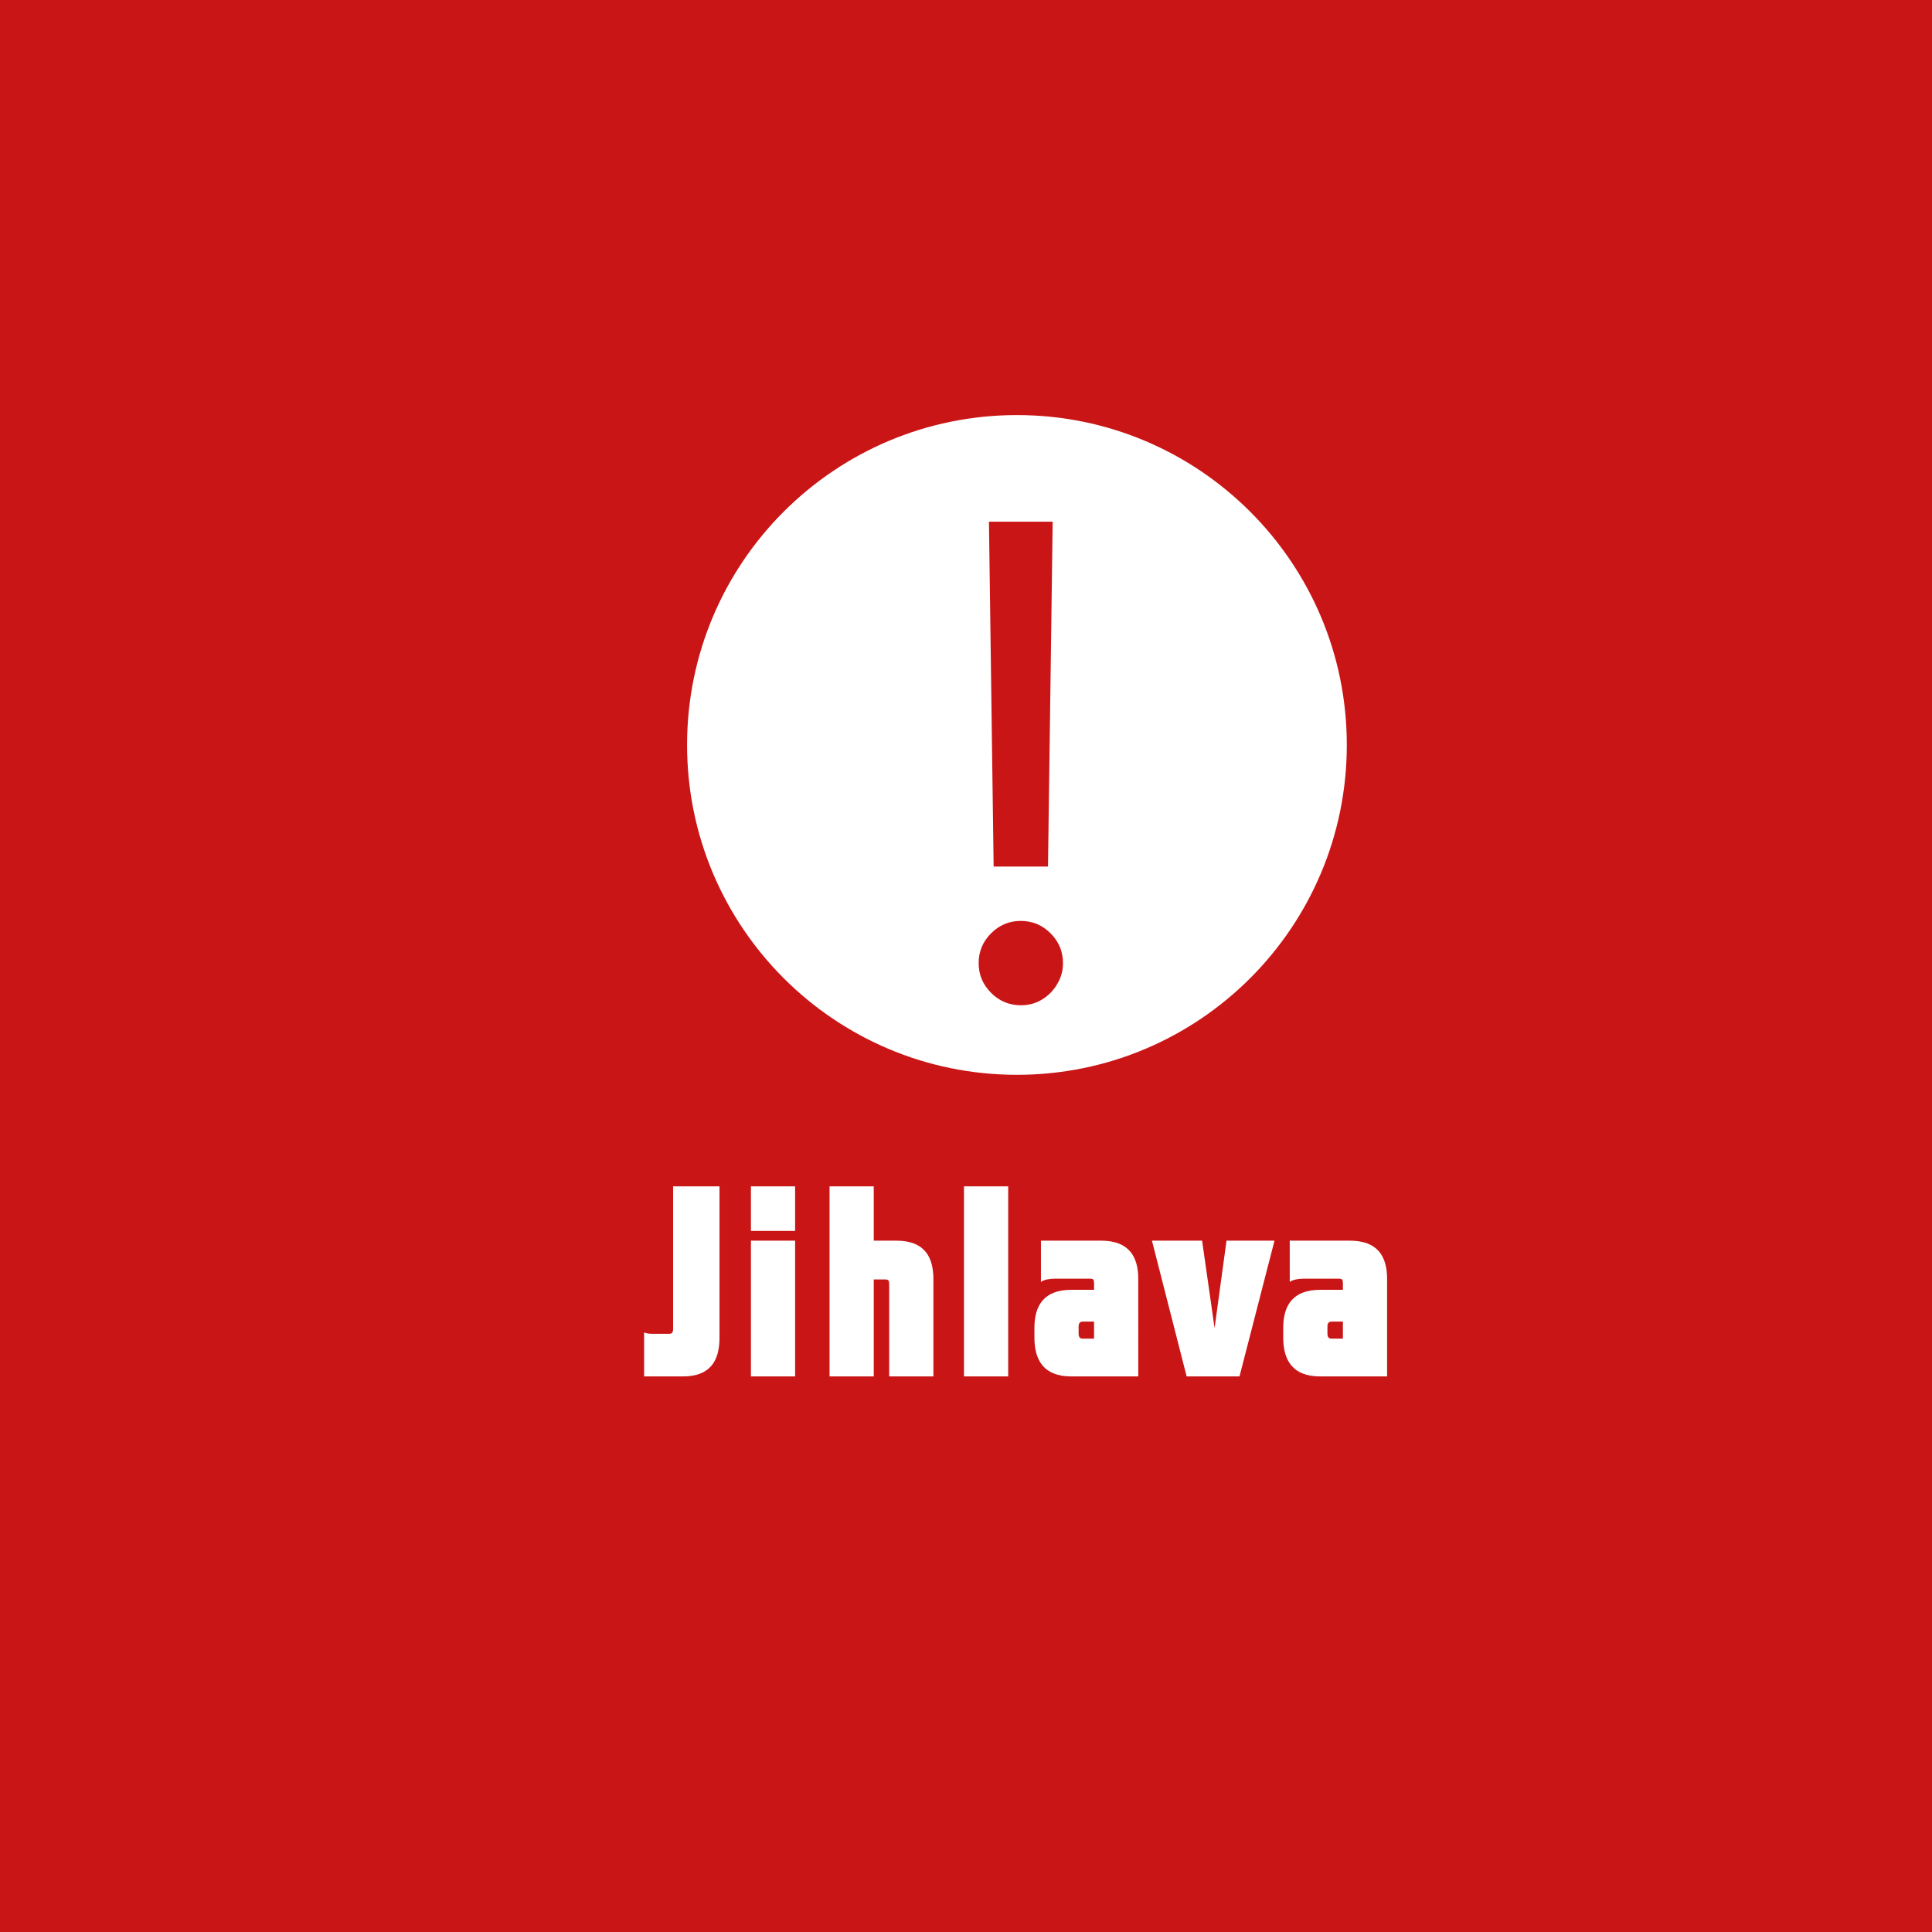
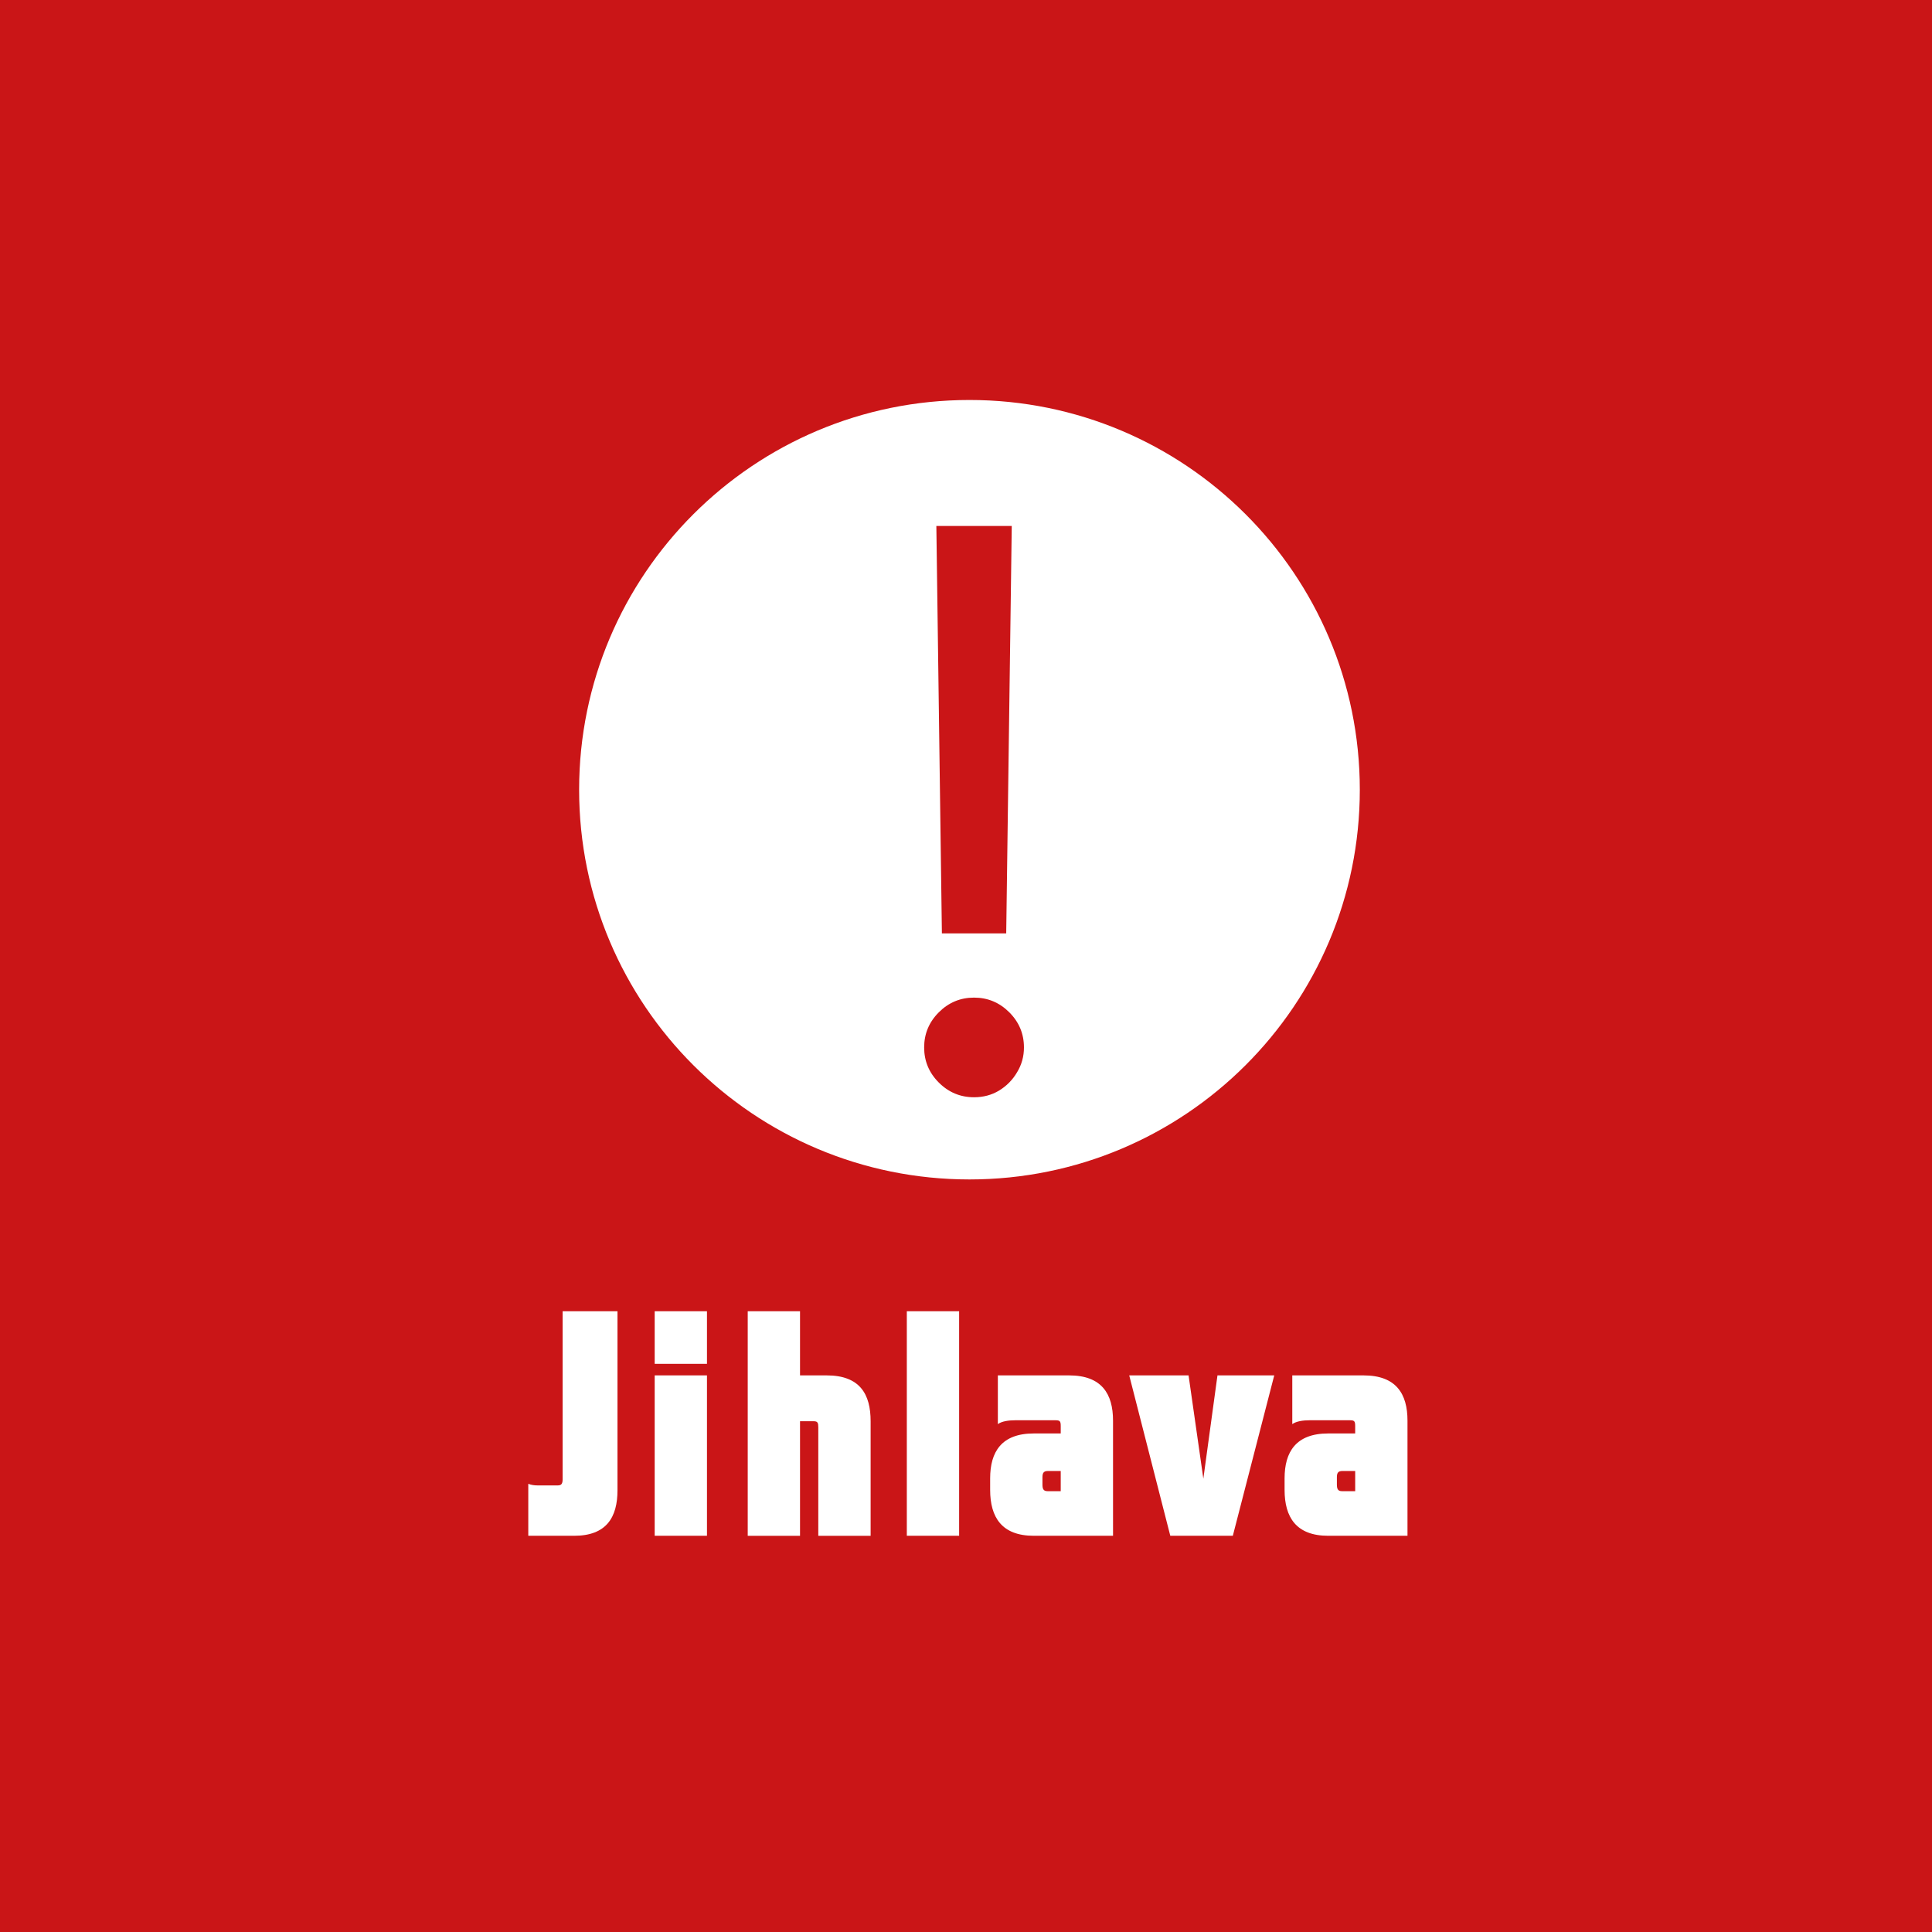
<svg xmlns="http://www.w3.org/2000/svg" width="512" height="512" viewBox="0 0 512 512" fill="none">
  <g clip-path="url(#clip0_64_271)">
    <path d="M0 0H512V512H0V0Z" fill="#CA1517" />
    <path d="M186.158 291.103C181.623 291.415 176.839 290.967 172.713 293.196C169.085 293.419 165.434 293.286 161.852 293.866C159.516 295.493 159.56 298.593 158.63 300.978C162.235 300.911 165.842 300.799 169.425 300.665L168.04 303.385L170.989 302.115L170.963 305.057L173.866 305.26L172.687 309.002L175.045 309.182C173.072 322.224 181.008 336.315 195.179 337.787C197.447 348.064 196.63 359.32 189.941 367.904C188.196 368.261 184.75 368.997 183.026 369.354C183.638 370.223 184.885 371.919 185.497 372.766C188.422 372.655 191.347 372.499 194.272 372.365C197.469 359.768 203.545 348.153 208.624 336.248C215.993 345.59 220.937 357.272 219.282 369.311C217.264 370.604 215.267 371.941 213.294 373.279C218.849 377.47 224.315 373.567 229.462 370.781C232.886 362.354 239.075 355.152 240.798 346.078C242.204 340.951 244.585 336.157 247.238 331.542C247.057 338.431 252.021 344.004 252.157 350.804C252.52 358.451 256.941 368.617 248.234 373.322C251.681 374.369 255.241 374.749 258.823 374.102C257.667 369.353 256.762 364.494 256.943 359.589C257.646 350.091 255.785 340.325 259.64 331.252C262.905 332.456 266.193 333.684 269.571 334.553C267.462 331.945 264.81 329.848 262.134 327.819C261.953 323.561 262.838 318.946 260.593 315.066C257.918 310.429 253.631 306.886 251.387 302.003C250.003 299.038 248.077 295.784 244.359 295.606C238.531 293.822 236.263 300.799 233.202 304.054C231.461 300.784 230.07 297.339 229.054 293.777C224.904 293.219 220.371 292.103 216.426 294.087C210.621 301.087 203.796 307.154 197.81 313.999C195.044 313.973 192.276 313.886 189.51 313.819C188.126 306.284 192.164 297.322 186.155 291.102L186.158 291.103ZM232.909 338.032C232.592 348.689 233.455 361.753 223.456 368.753C222.028 358.877 223.706 348.887 223.978 338.966C226.948 338.699 229.938 338.366 232.909 338.032H232.909Z" fill="#CA1517" />
-     <g clip-path="url(#clip1_64_271)">
-       <path d="M408 282.203H131V402.798H408V282.203Z" fill="#CA1517" />
-       <path d="M353.009 350.235H355.884V354.761H352.937C352.002 354.761 351.783 354.259 351.783 353.25V351.668C351.781 350.733 352.002 350.235 353.009 350.235ZM367.596 338.935C367.596 332.958 365.083 328.789 357.749 328.789H341.795V339.723C342.656 339.074 344.238 338.859 345.607 338.859H354.804C355.737 338.859 355.882 339.152 355.882 340.157V341.815H349.844C342.588 341.815 340.071 345.982 340.071 351.883V354.476C340.071 360.588 342.654 364.767 349.844 364.767H367.596V338.935ZM328.479 364.767L337.754 328.789H325.041L321.877 351.956L318.567 328.789H305.279L314.474 364.767H328.479ZM287.063 350.235H289.938V354.761H286.993C286.056 354.761 285.845 354.259 285.845 353.25V351.668C285.845 350.733 286.056 350.235 287.063 350.235ZM301.65 338.935C301.65 332.958 299.135 328.789 291.813 328.789H275.857V339.723C276.712 339.074 278.3 338.859 279.661 338.859H288.864C289.795 338.859 289.94 339.152 289.94 340.157V341.815H283.902C276.646 341.815 274.133 345.982 274.133 351.883V354.476C274.133 360.588 276.712 364.767 283.902 364.767H301.652L301.65 338.935ZM255.469 364.767H267.184V314.398H255.469V364.767ZM231.553 328.789V314.398H219.841V364.769H231.553V339.074H234.644C235.505 339.074 235.644 339.44 235.644 340.445V364.769H247.364V339.074C247.364 333.034 244.99 328.789 237.517 328.789H231.553ZM199.004 326.2H210.714V314.398H199.004V326.2ZM199.004 364.767H210.714V328.791H199.004V364.767ZM177.307 353.469H172.777C172.133 353.469 171.416 353.397 170.695 353.107V364.767H180.972C188.231 364.767 190.673 360.588 190.673 354.546V314.398H178.385V352.104C178.385 353.107 178.092 353.469 177.307 353.469Z" fill="white" />
-     </g>
-     <circle cx="269.5" cy="197.418" r="87.418" fill="#CA1517" />
-     <path fill-rule="evenodd" clip-rule="evenodd" d="M356.918 197.418C356.918 245.698 317.78 284.837 269.5 284.837C221.22 284.837 182.082 245.698 182.082 197.418C182.082 149.139 221.22 110 269.5 110C317.78 110 356.918 149.139 356.918 197.418ZM277.729 229.648L278.97 138.256H262.083L263.324 229.648H277.729ZM262.642 263.113C264.835 265.307 267.464 266.404 270.527 266.404C272.596 266.404 274.459 265.907 276.114 264.914C277.811 263.879 279.157 262.513 280.15 260.816C281.185 259.119 281.702 257.256 281.702 255.228C281.702 252.165 280.605 249.537 278.412 247.343C276.218 245.149 273.589 244.052 270.527 244.052C267.464 244.052 264.835 245.149 262.642 247.343C260.448 249.537 259.351 252.165 259.351 255.228C259.351 258.291 260.448 260.919 262.642 263.113Z" fill="white" />
+     <path d="M355.739 389.829H359.14V395.177H355.654C354.547 395.177 354.288 394.583 354.288 393.391V391.522C354.285 390.418 354.547 389.829 355.739 389.829ZM373 376.479C373 369.417 370.026 364.492 361.347 364.492H342.469V377.41C343.488 376.643 345.359 376.388 346.979 376.388H357.863C358.967 376.388 359.138 376.735 359.138 377.923V379.882H351.993C343.407 379.882 340.428 384.804 340.428 391.776V394.839C340.428 402.061 343.485 406.998 351.993 406.998H373V376.479ZM326.711 406.998L337.687 364.492H322.642L318.899 391.862L314.982 364.492H299.258L310.139 406.998H326.711ZM277.703 389.829H281.104V395.177H277.62C276.51 395.177 276.261 394.583 276.261 393.391V391.522C276.261 390.418 276.51 389.829 277.703 389.829ZM294.964 376.479C294.964 369.417 291.987 364.492 283.322 364.492H264.442V377.41C265.453 376.643 267.332 376.388 268.943 376.388H279.833C280.935 376.388 281.106 376.735 281.106 377.923V379.882H273.962C265.375 379.882 262.401 384.804 262.401 391.776V394.839C262.401 402.061 265.453 406.998 273.962 406.998H294.966L294.964 376.479ZM240.316 406.998H254.178V347.489H240.316V406.998ZM212.015 364.492V347.489H198.156V407H212.015V376.643H215.673C216.692 376.643 216.856 377.075 216.856 378.262V407H230.725V376.643C230.725 369.507 227.915 364.492 219.072 364.492H212.015ZM173.498 361.433H187.355V347.489H173.498V361.433ZM173.498 406.998H187.355V364.494H173.498V406.998ZM147.824 393.65H142.463C141.701 393.65 140.853 393.564 140 393.222V406.998H152.161C160.75 406.998 163.641 402.061 163.641 394.923V347.489H149.1V392.037C149.1 393.222 148.753 393.65 147.824 393.65Z" fill="white" />
+     <path d="M360.364 209.281C360.364 266.322 314.05 312.563 256.919 312.563C199.788 312.563 153.474 266.322 153.474 209.281C153.474 152.241 199.788 106 256.919 106C314.05 106 360.364 152.241 360.364 209.281Z" fill="#CA1517" />
+     <path fill-rule="evenodd" clip-rule="evenodd" d="M360.364 209.281C360.364 266.322 314.051 312.563 256.919 312.563C199.787 312.563 153.474 266.322 153.474 209.281C153.474 152.241 199.787 106 256.919 106C314.051 106 360.364 152.241 360.364 209.281ZM266.656 247.36L268.126 139.384H248.142L249.611 247.36H266.656ZM248.803 286.897C251.399 289.489 254.509 290.785 258.134 290.785C260.583 290.785 262.787 290.198 264.746 289.025C266.754 287.802 268.346 286.188 269.522 284.183C270.746 282.178 271.358 279.978 271.358 277.582C271.358 273.963 270.061 270.858 267.465 268.266C264.869 265.674 261.758 264.378 258.134 264.378C254.509 264.378 251.399 265.674 248.803 268.266C246.207 270.858 244.909 273.963 244.909 277.582C244.909 281.2 246.207 284.306 248.803 286.897Z" fill="white" />
  </g>
  <defs>
    <clipPath id="clip0_64_271">
      <rect width="512" height="512" fill="white" />
    </clipPath>
-     <clipPath id="clip1_64_271">
-       <rect width="277" height="120.595" fill="white" transform="translate(131 282.203)" />
-     </clipPath>
  </defs>
</svg>
